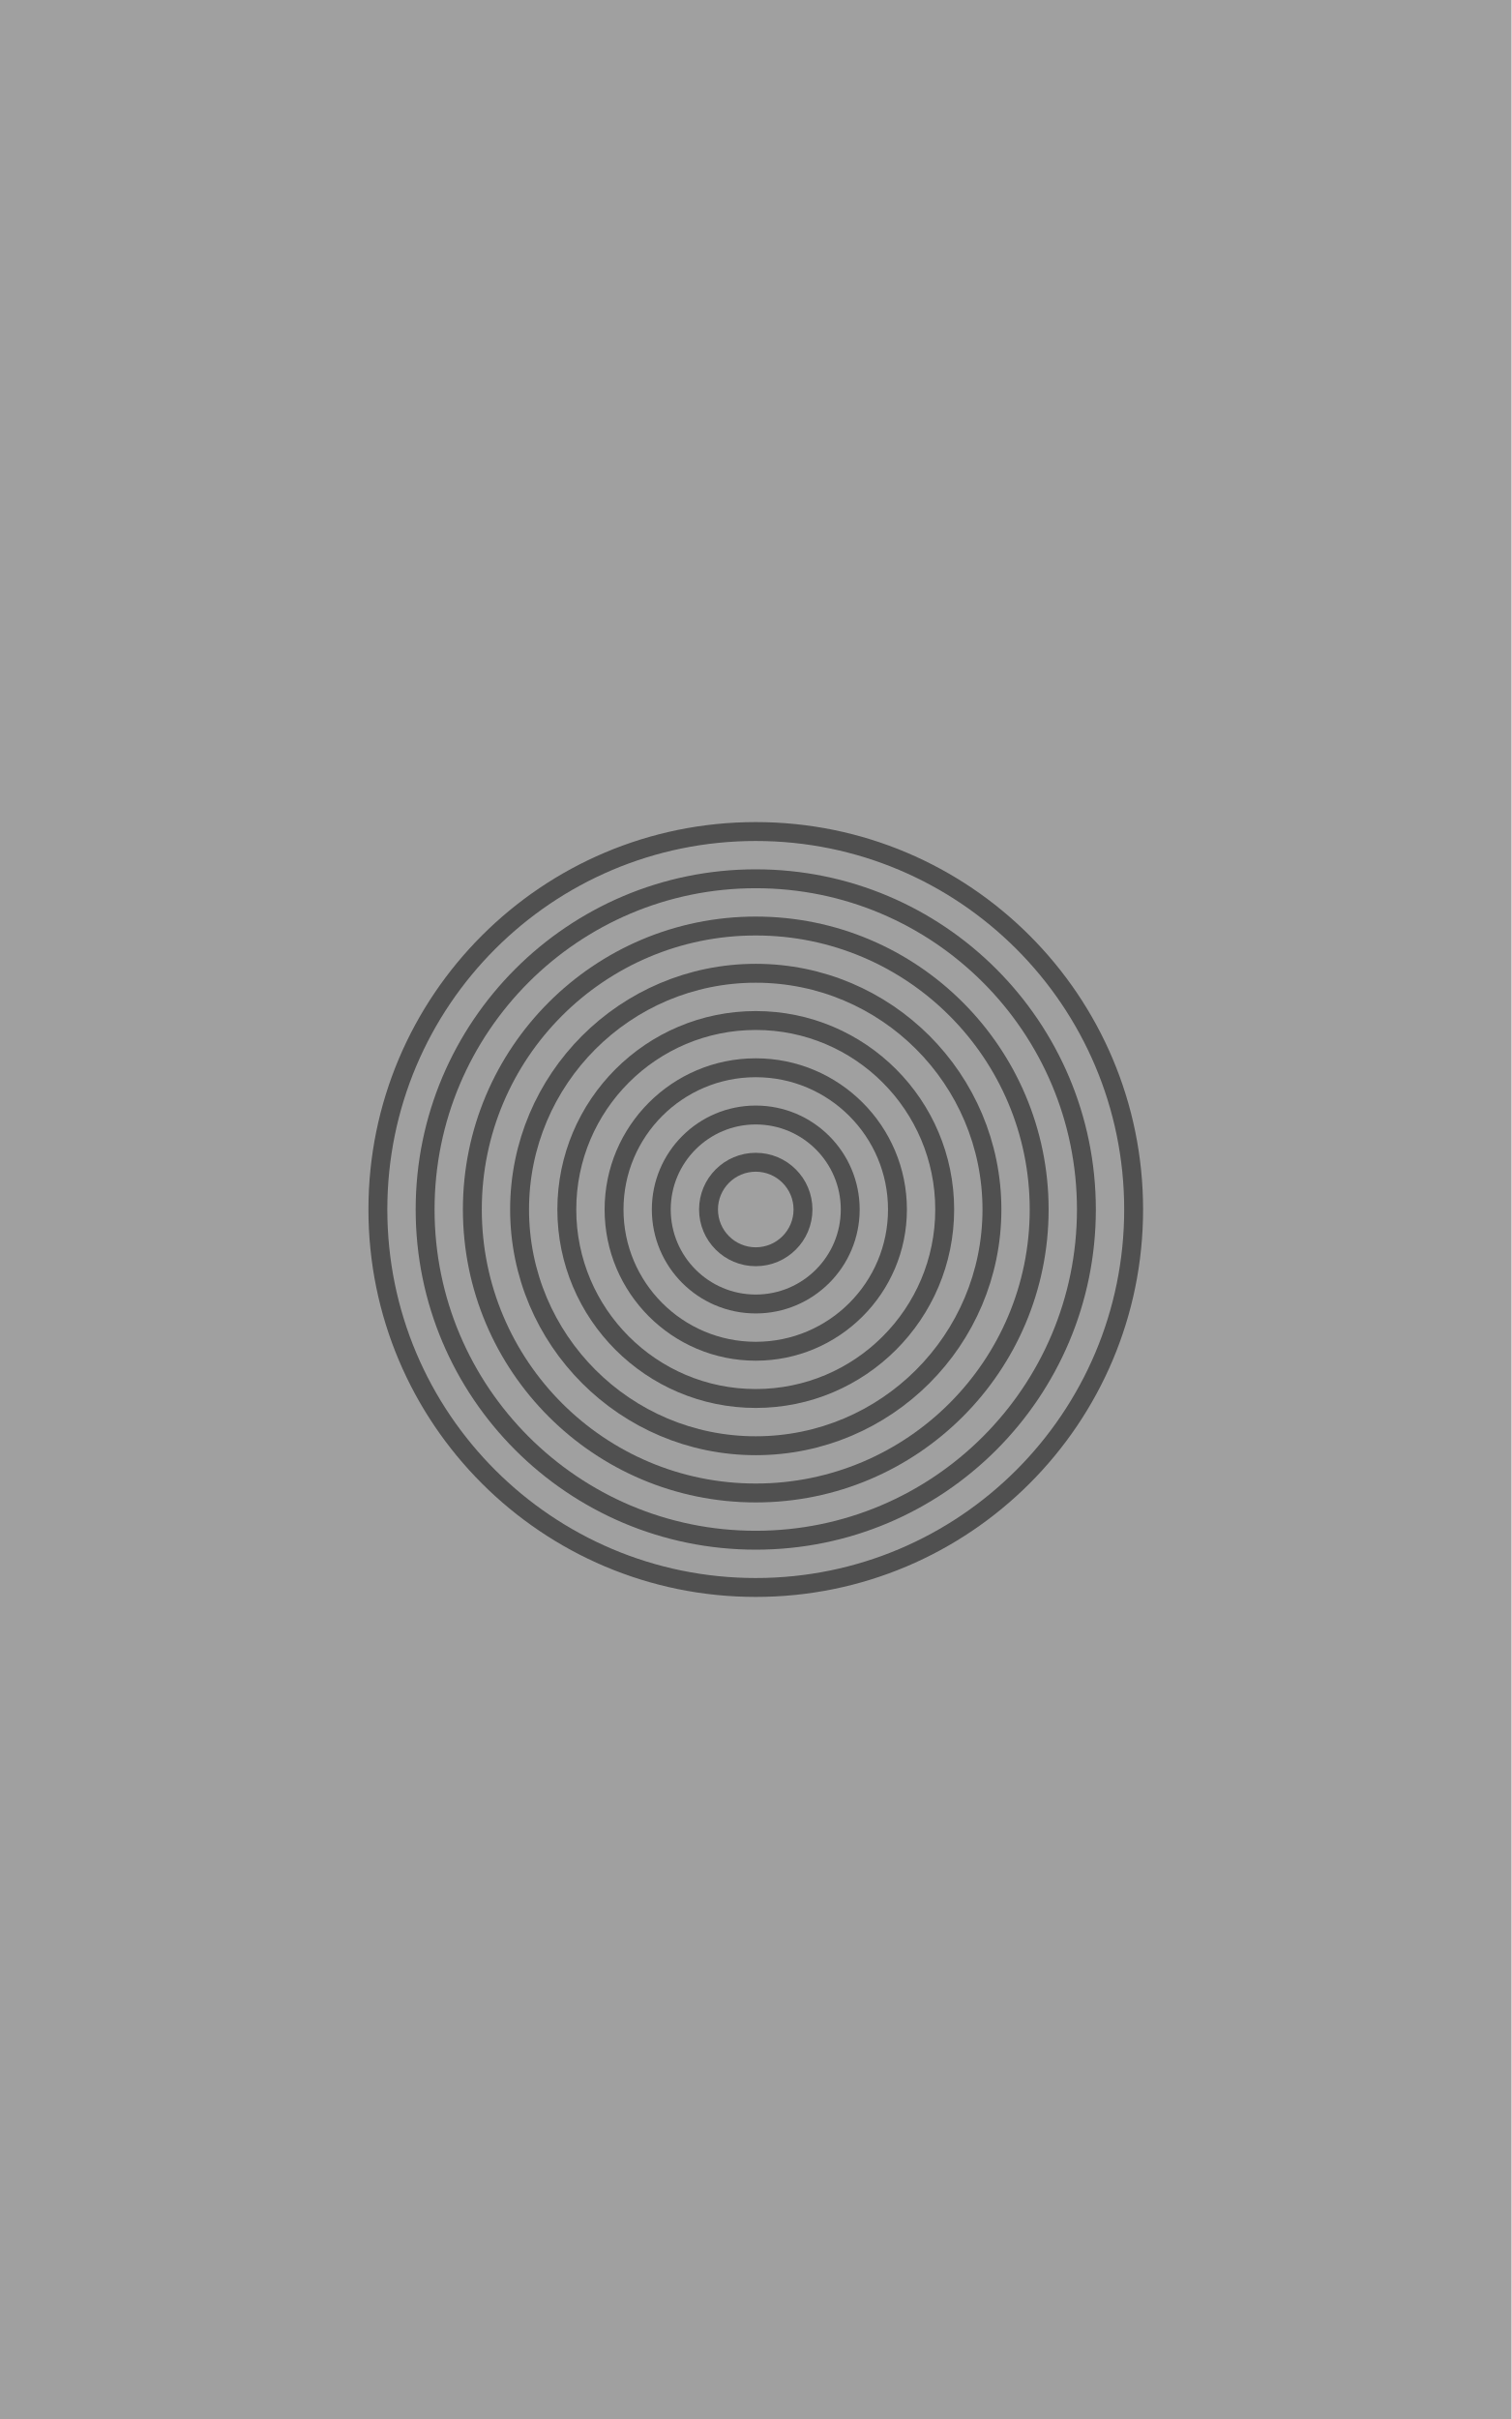
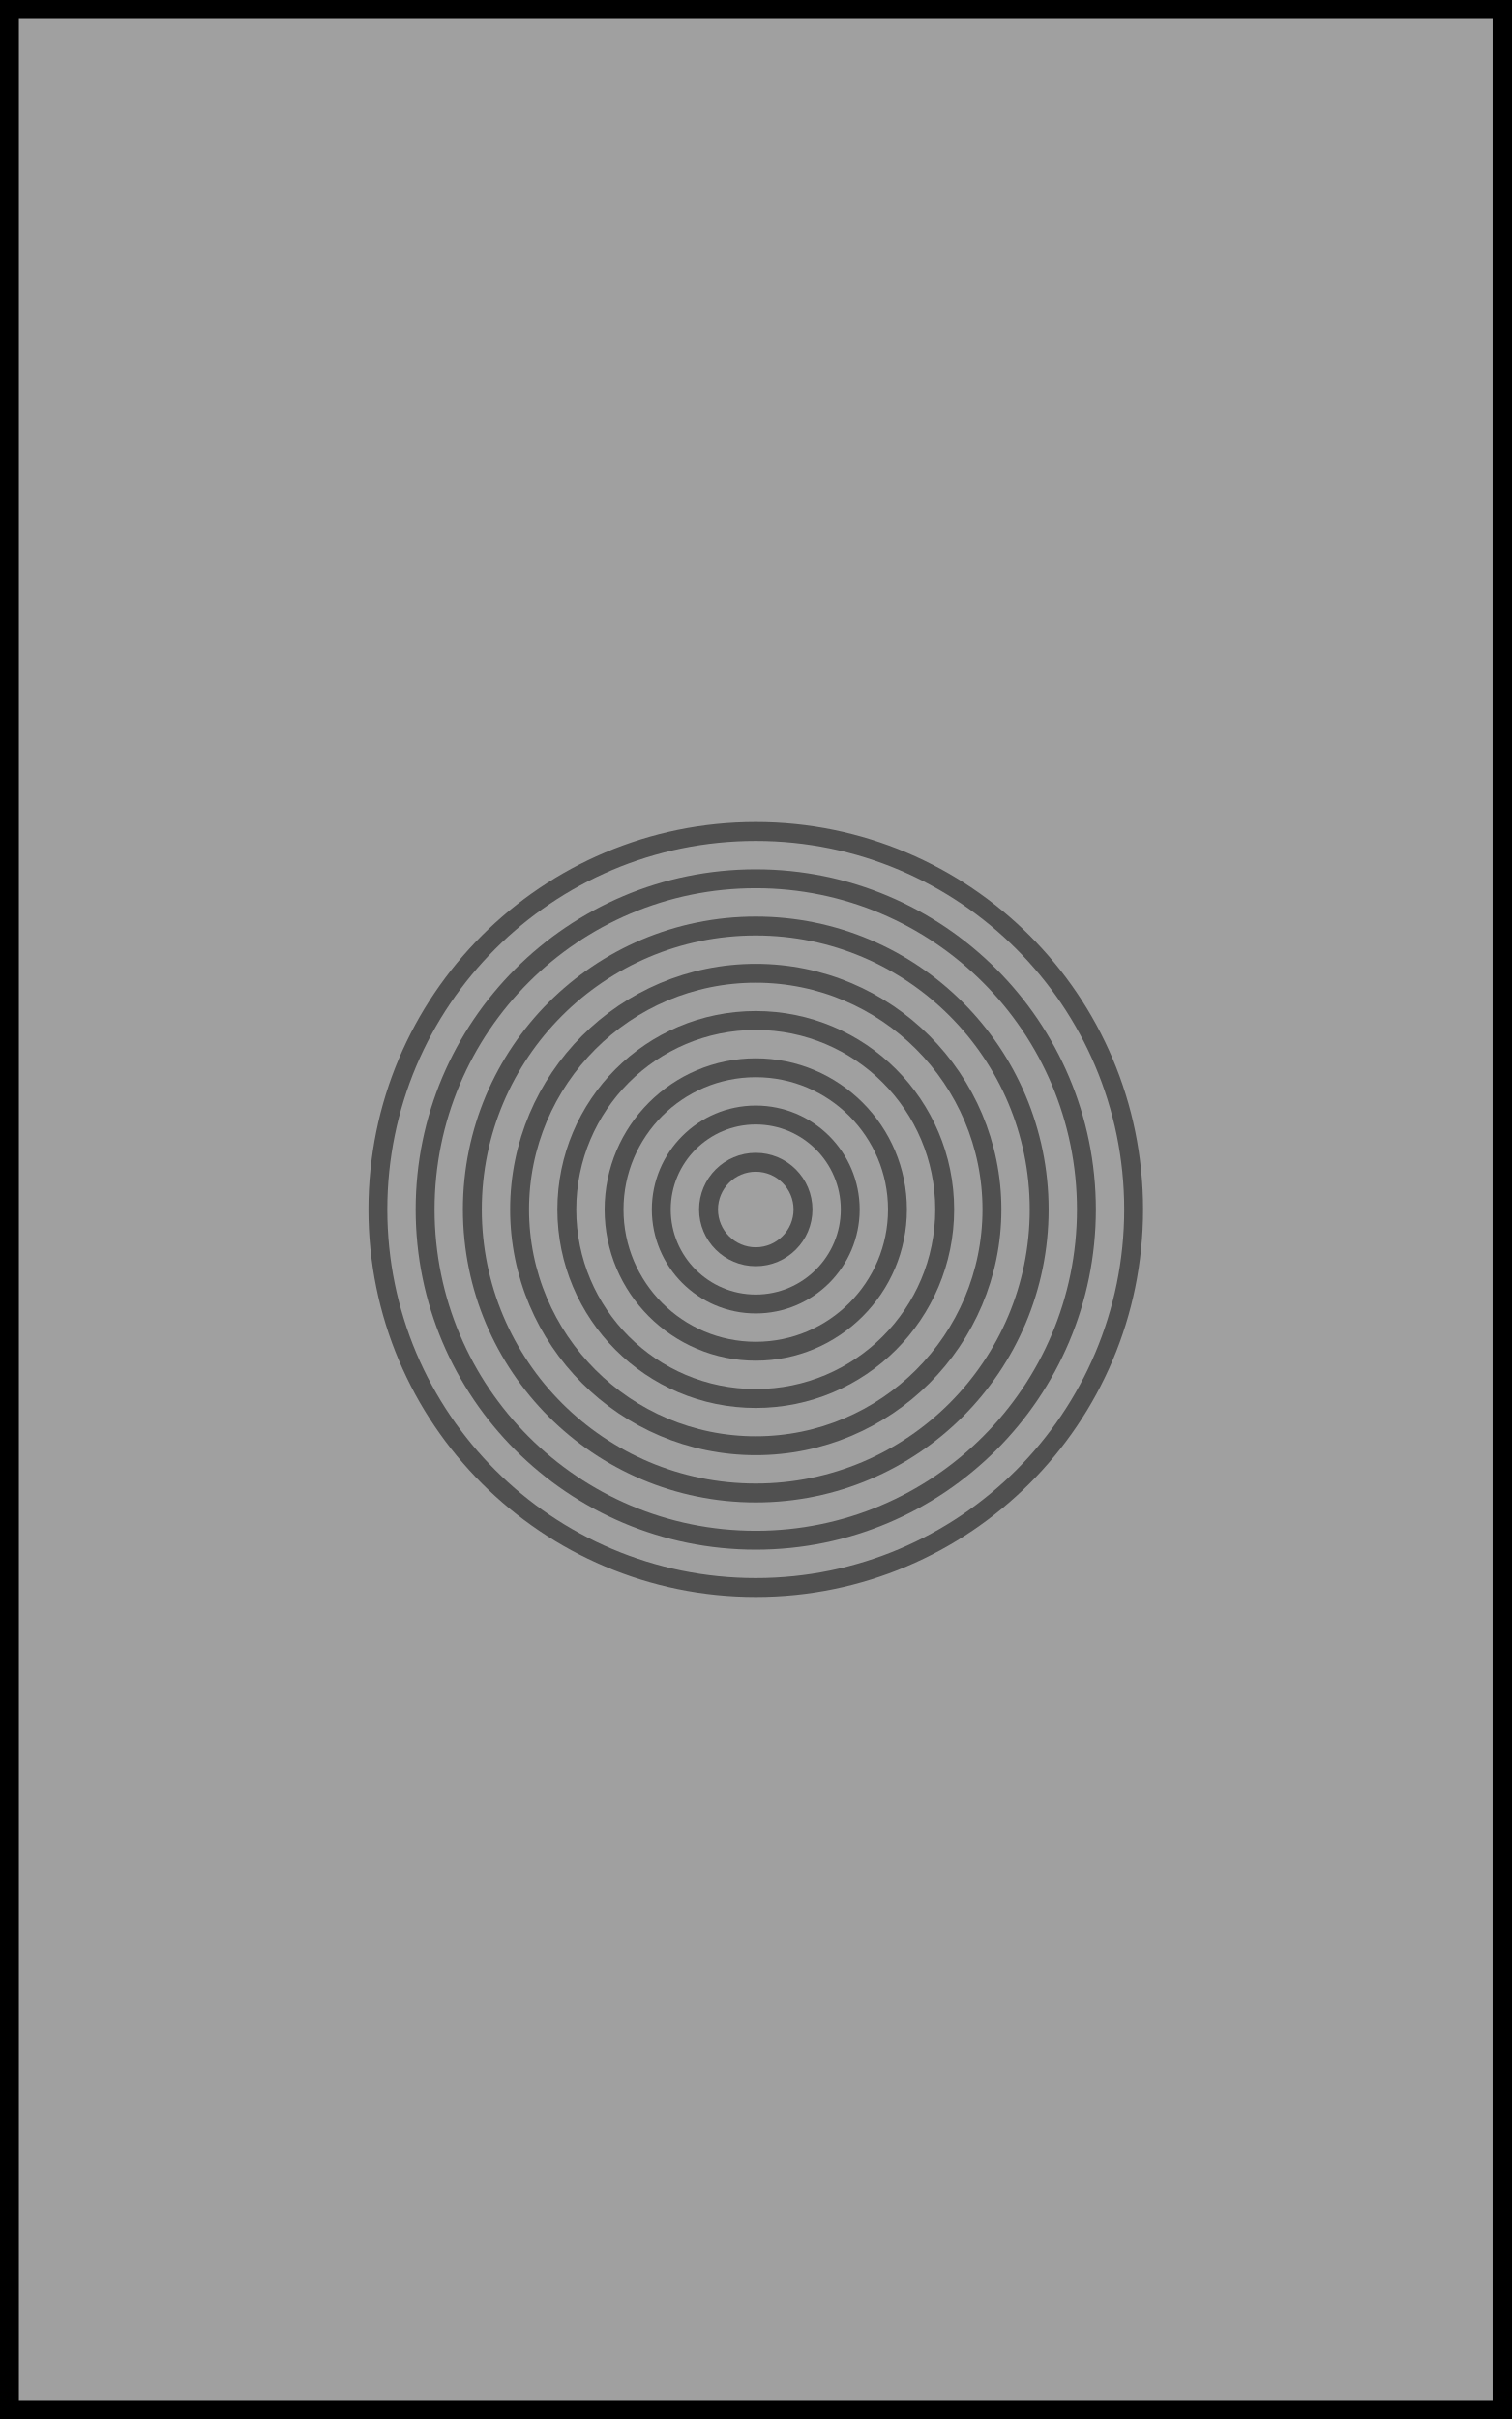
<svg xmlns="http://www.w3.org/2000/svg" width="1600" height="2560" viewBox="0 0 1600 2560">
-   <rect width="1600" height="2560" fill="#a0a0a0" />
+   <rect width="1600" height="2560" fill="#a0a0a0" stroke-width="40" stroke="black" />
  <path d="M800 1280 m-400 0 a400 400 0 1 1 800 0 a400 400 0 1 1 -800 0" fill="none" stroke="#505050" stroke-width="20" stroke-linecap="round" />
  <path d="M800 1280 m-350 0 a350 350 0 1 1 700 0 a350 350 0 1 1 -700 0" fill="none" stroke="#505050" stroke-width="20" stroke-linecap="round" />
  <path d="M800 1280 m-300 0 a300 300 0 1 1 600 0 a300 300 0 1 1 -600 0" fill="none" stroke="#505050" stroke-width="20" stroke-linecap="round" />
  <path d="M800 1280 m-250 0 a250 250 0 1 1 500 0 a250 250 0 1 1 -500 0" fill="none" stroke="#505050" stroke-width="20" stroke-linecap="round" />
  <path d="M800 1280 m-200 0 a200 200 0 1 1 400 0 a200 200 0 1 1 -400 0" fill="none" stroke="#505050" stroke-width="20" stroke-linecap="round" />
  <path d="M800 1280 m-150 0 a150 150 0 1 1 300 0 a150 150 0 1 1 -300 0" fill="none" stroke="#505050" stroke-width="20" stroke-linecap="round" />
  <path d="M800 1280 m-100 0 a100 100 0 1 1 200 0 a100 100 0 1 1 -200 0" fill="none" stroke="#505050" stroke-width="20" stroke-linecap="round" />
  <path d="M800 1280 m-50 0 a50 50 0 1 1 100 0 a50 50 0 1 1 -100 0" fill="none" stroke="#505050" stroke-width="20" stroke-linecap="round" />
</svg>
